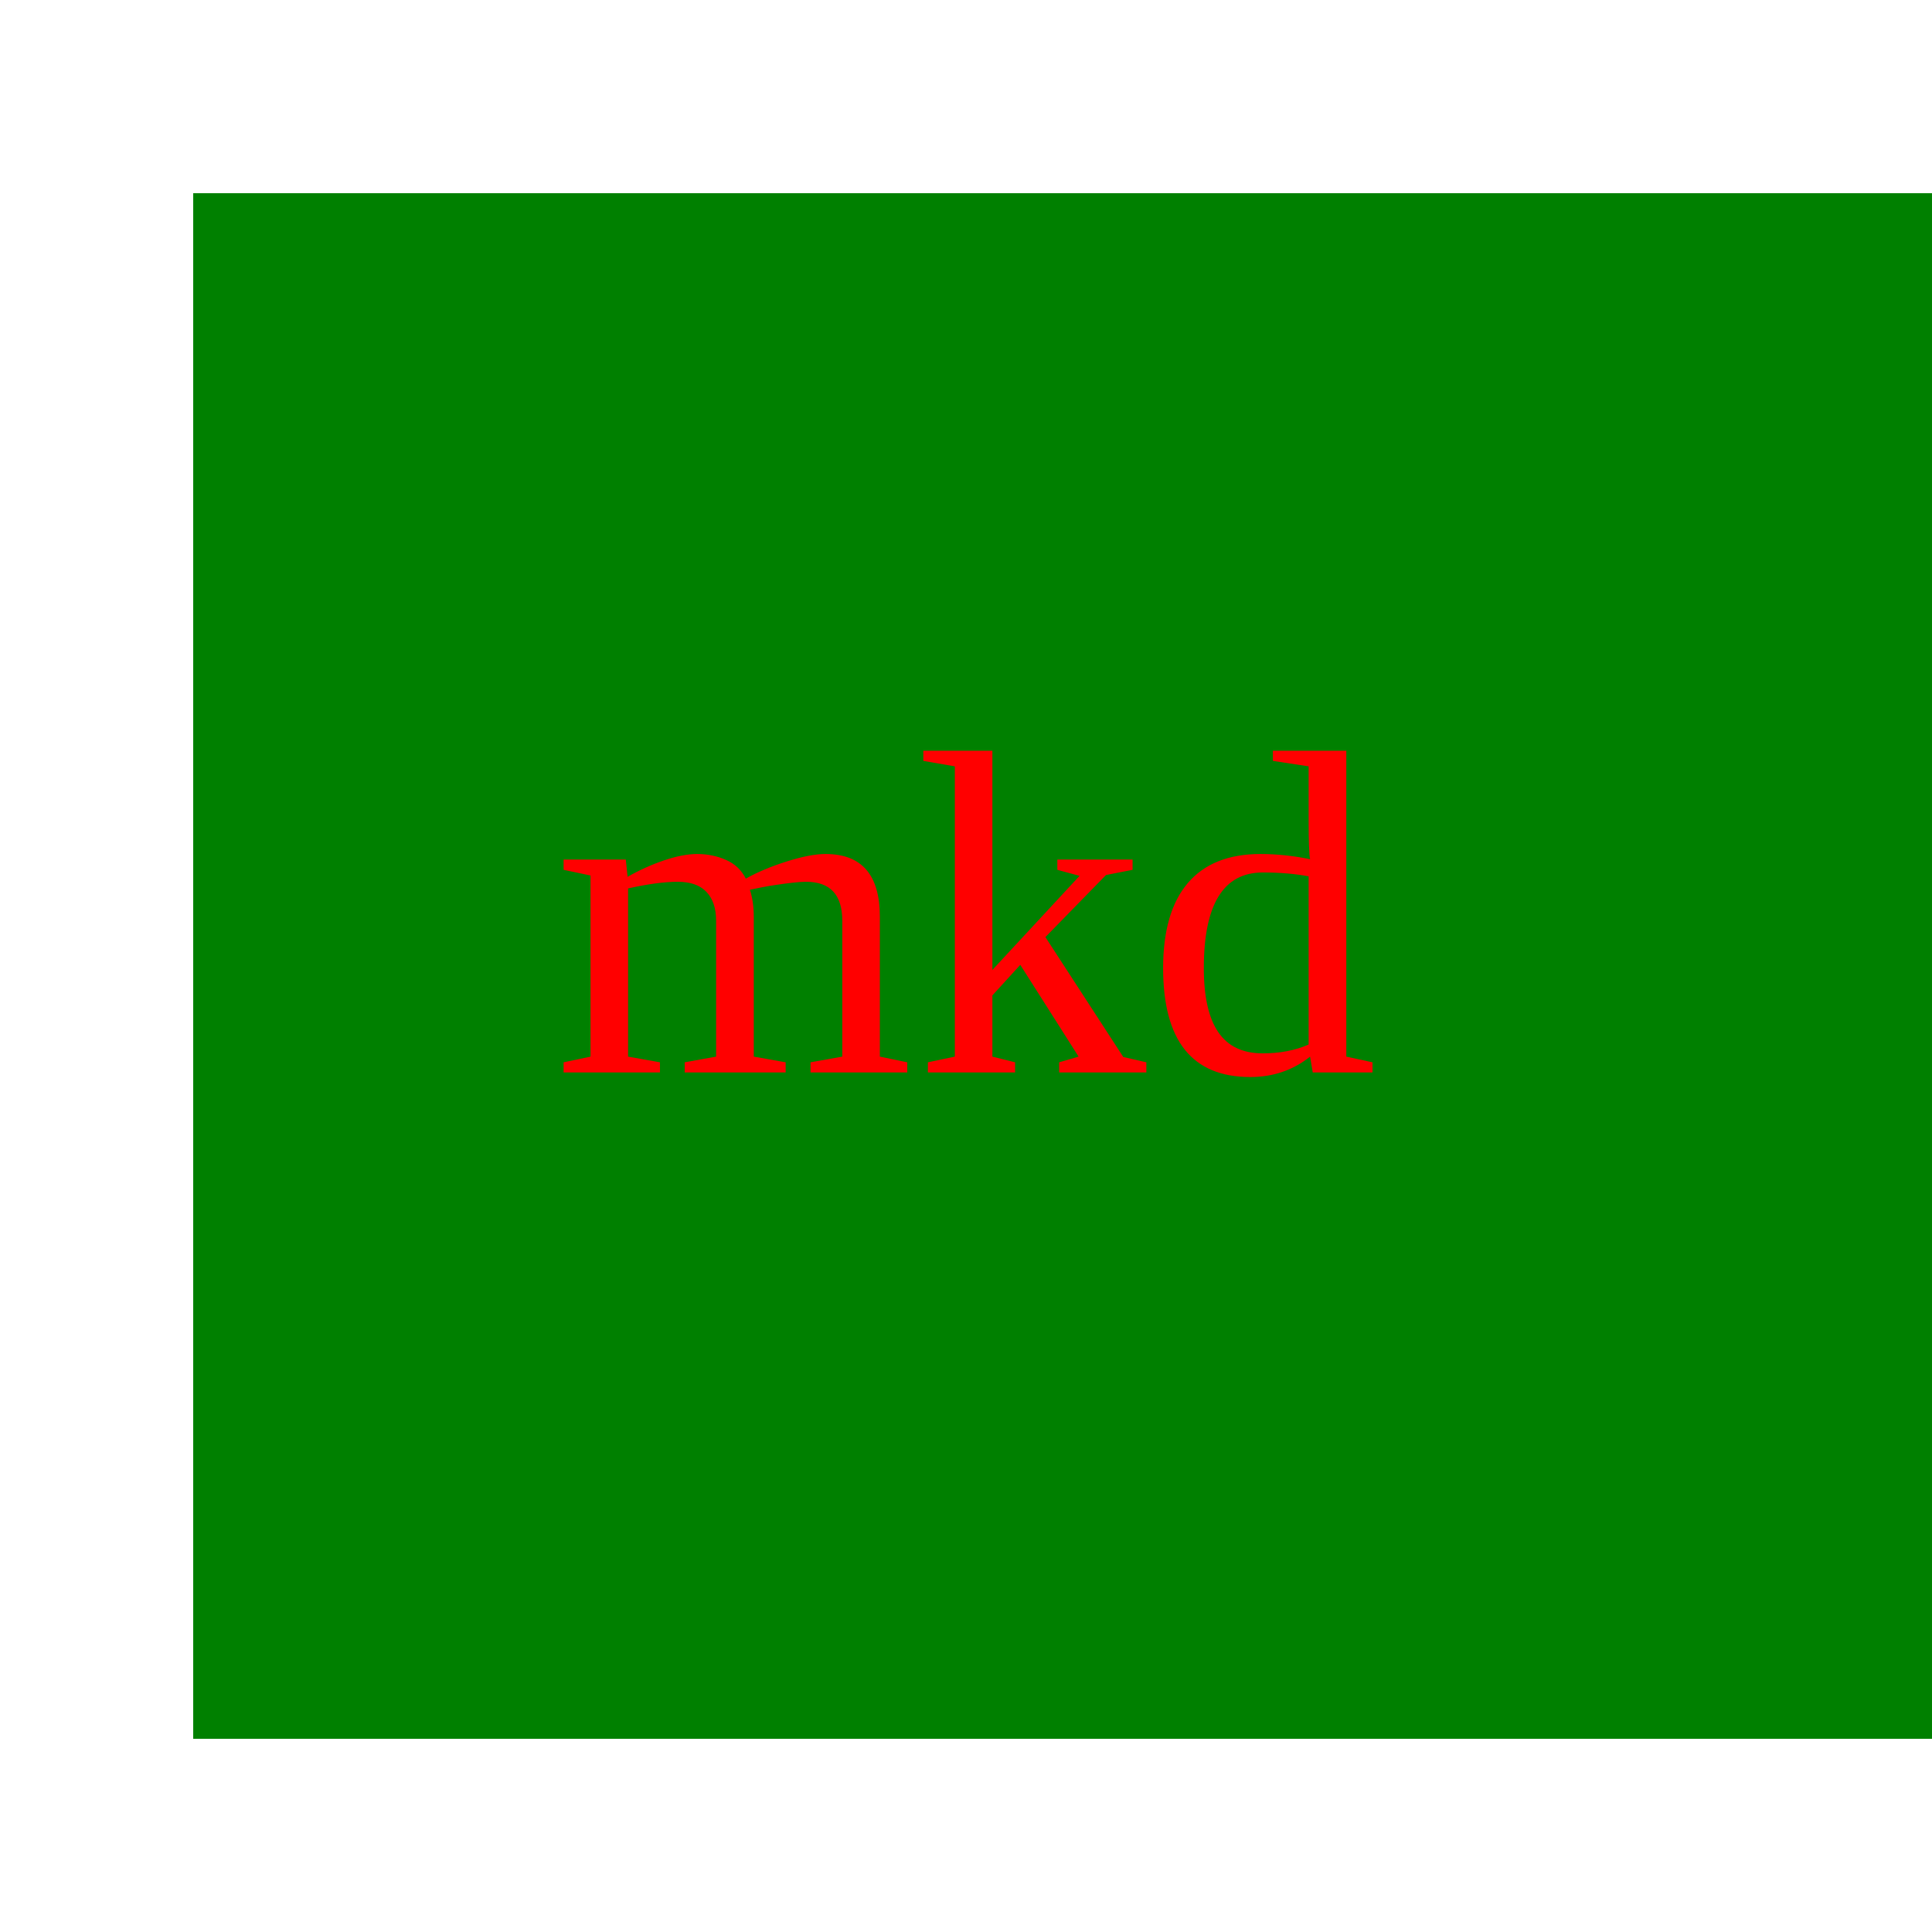
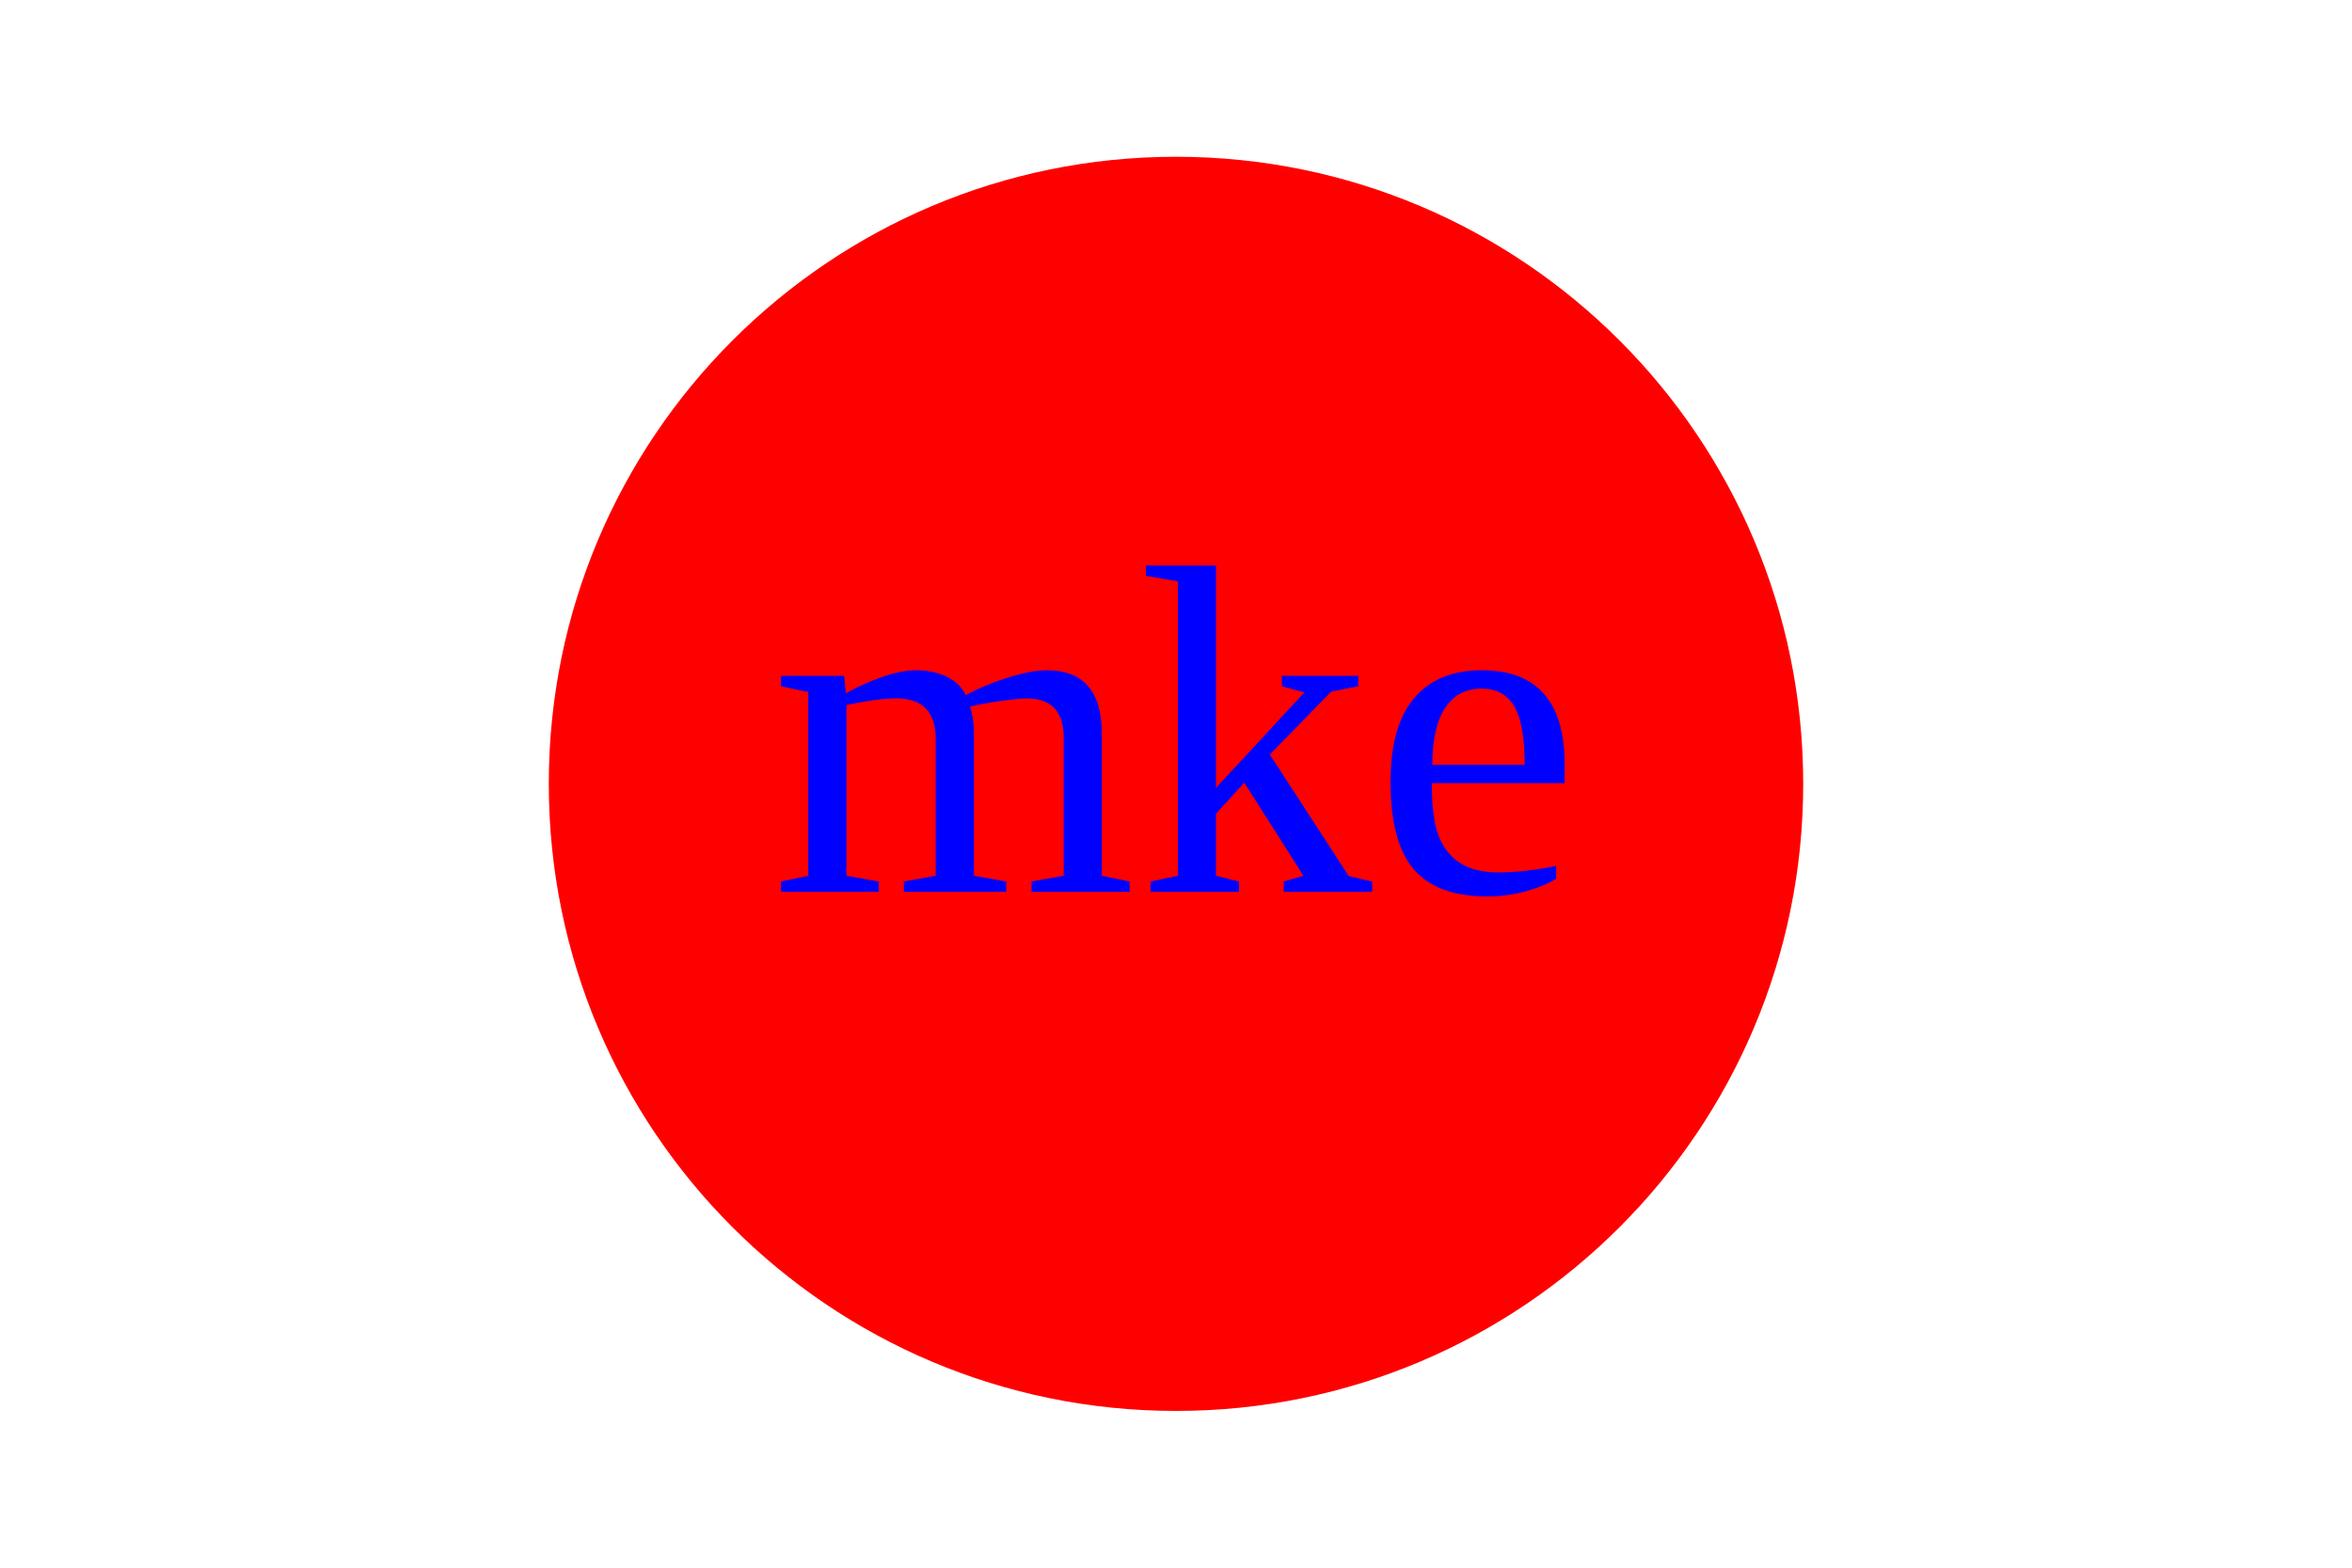
- <svg xmlns="http://www.w3.org/2000/svg" version="1.1" width="250" height="250">
-   <rect x="25" y="25" width="300" height="200" fill="green" />
-   <text x="50%" y="50%" font-size="60" dominant-baseline="middle" text-anchor="middle" fill="red">mkd</text>
+ <svg xmlns="http://www.w3.org/2000/svg" version="1.1" width="300" height="200">
+   <circle cx="50%" cy="50%" r="80" fill="red" />
+   <text x="50%" y="50%" font-size="60" dominant-baseline="middle" text-anchor="middle" fill="blue">mke</text>
</svg>
